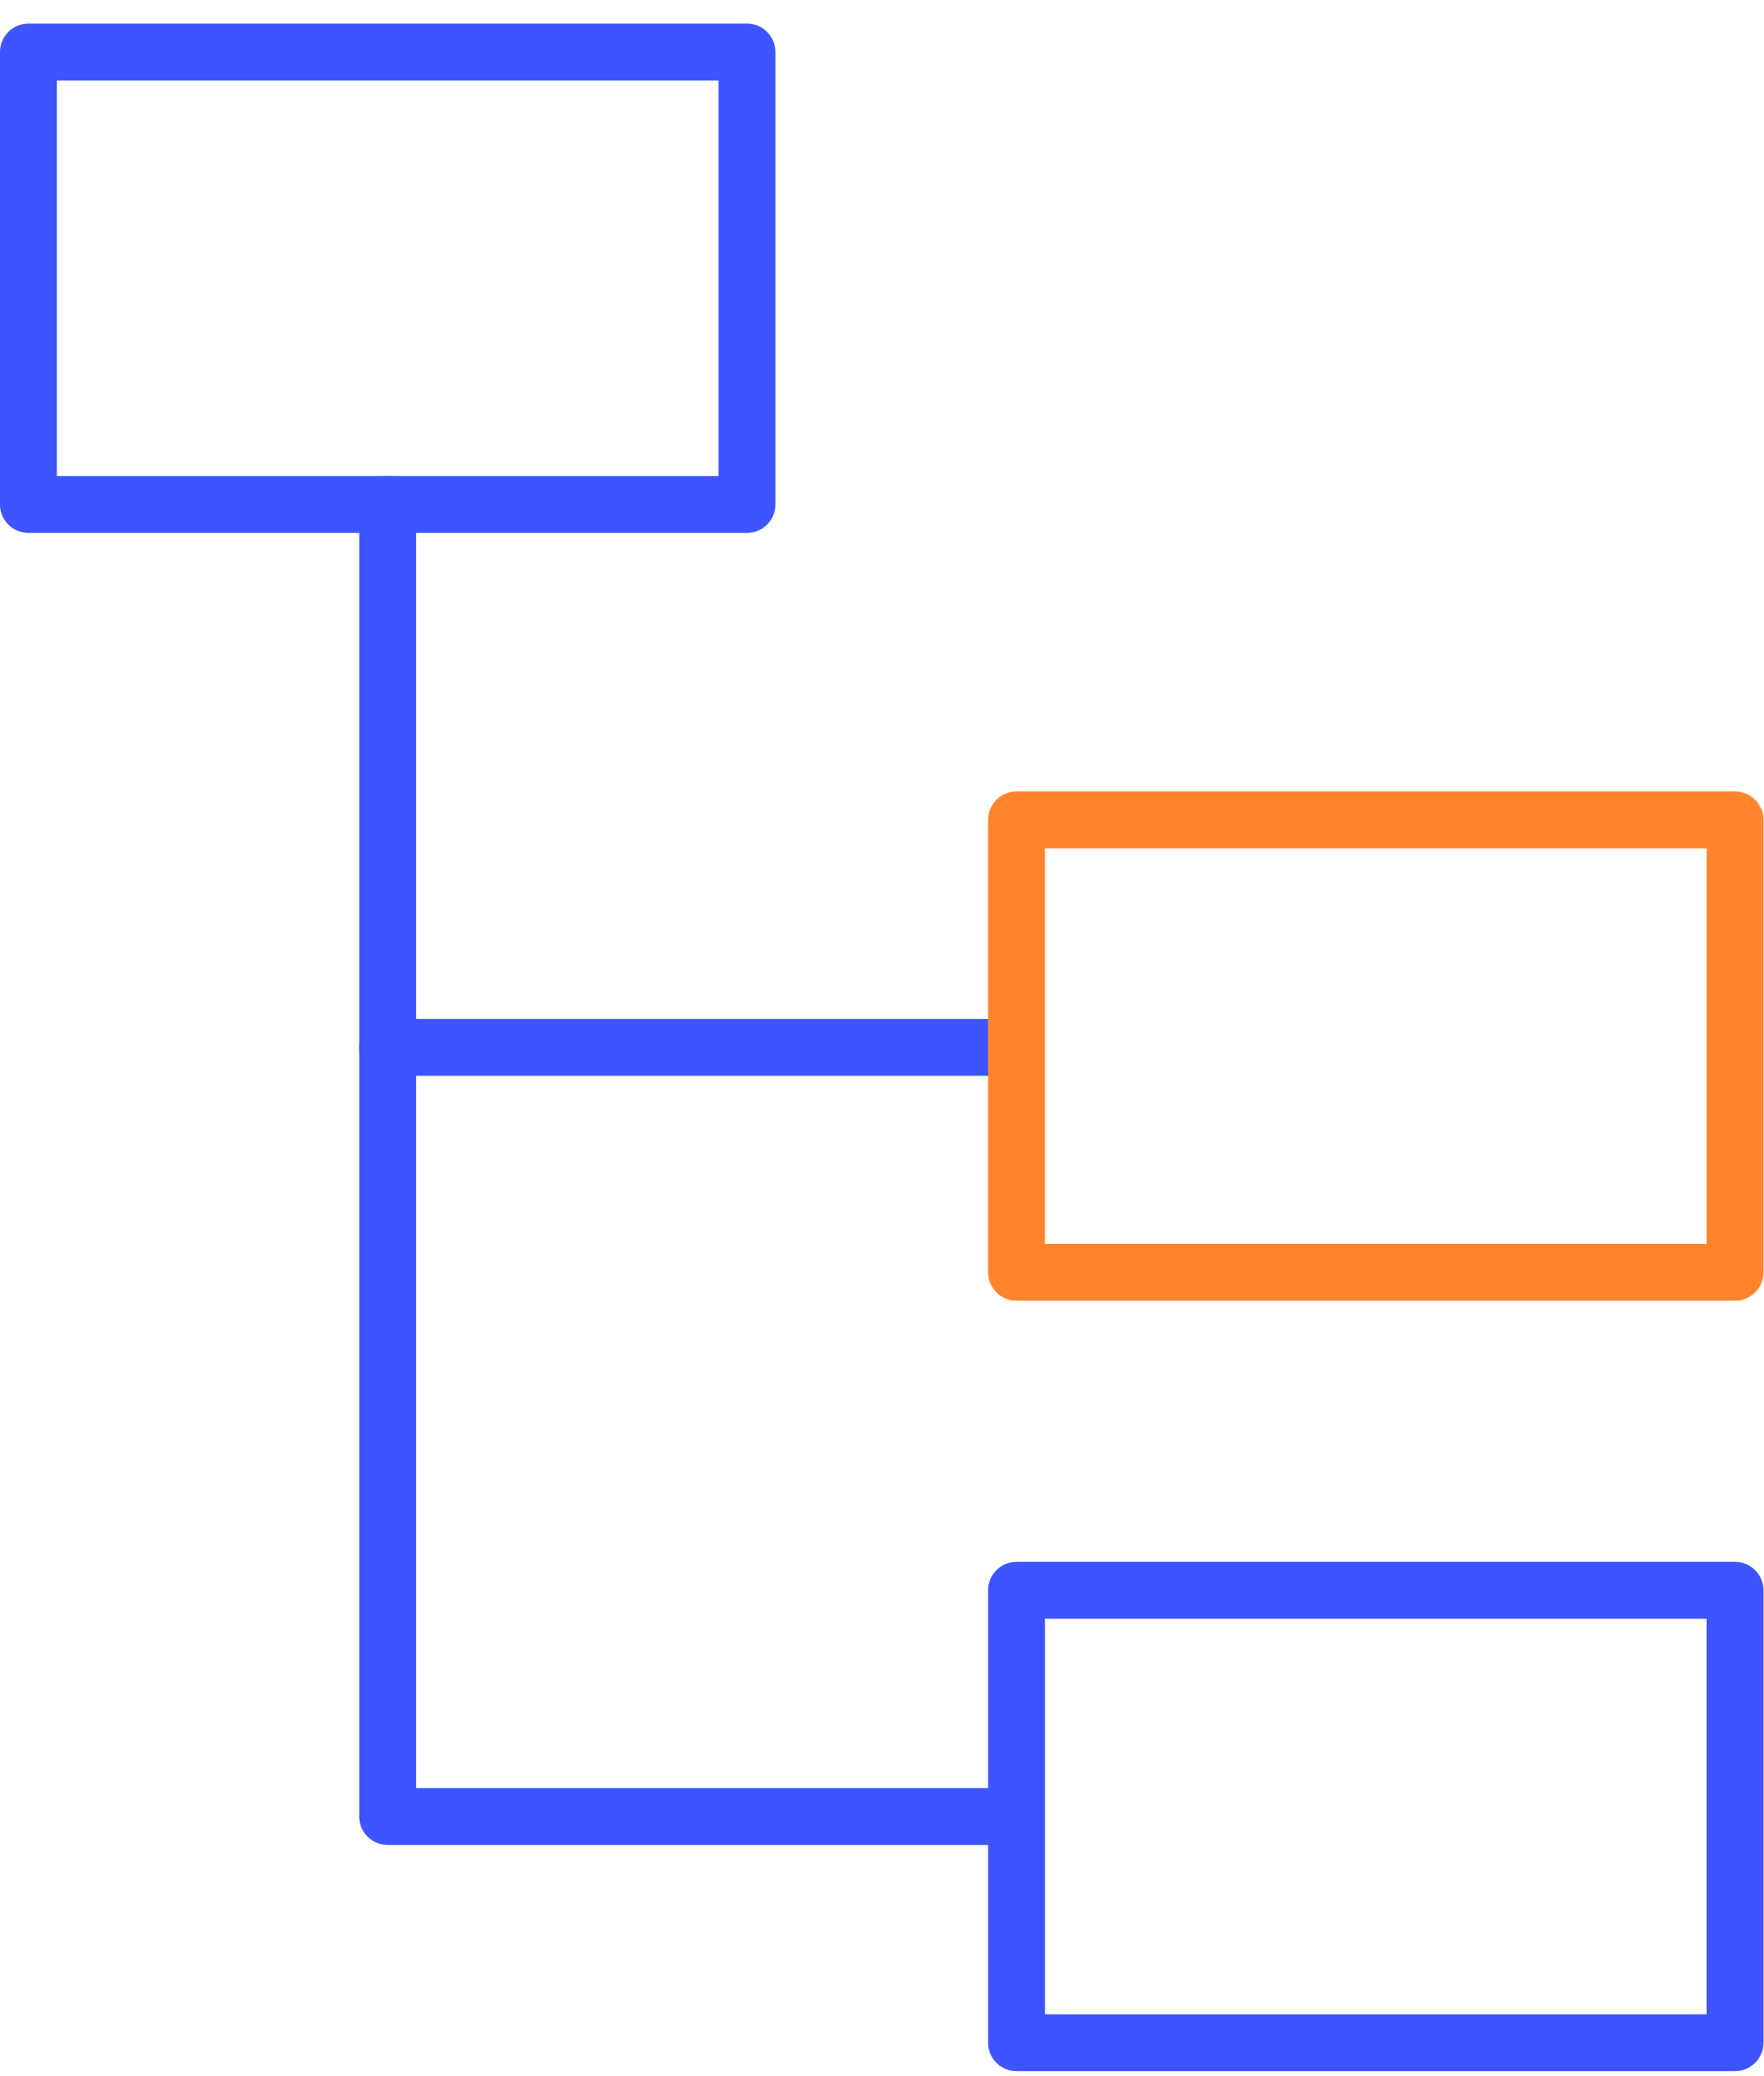
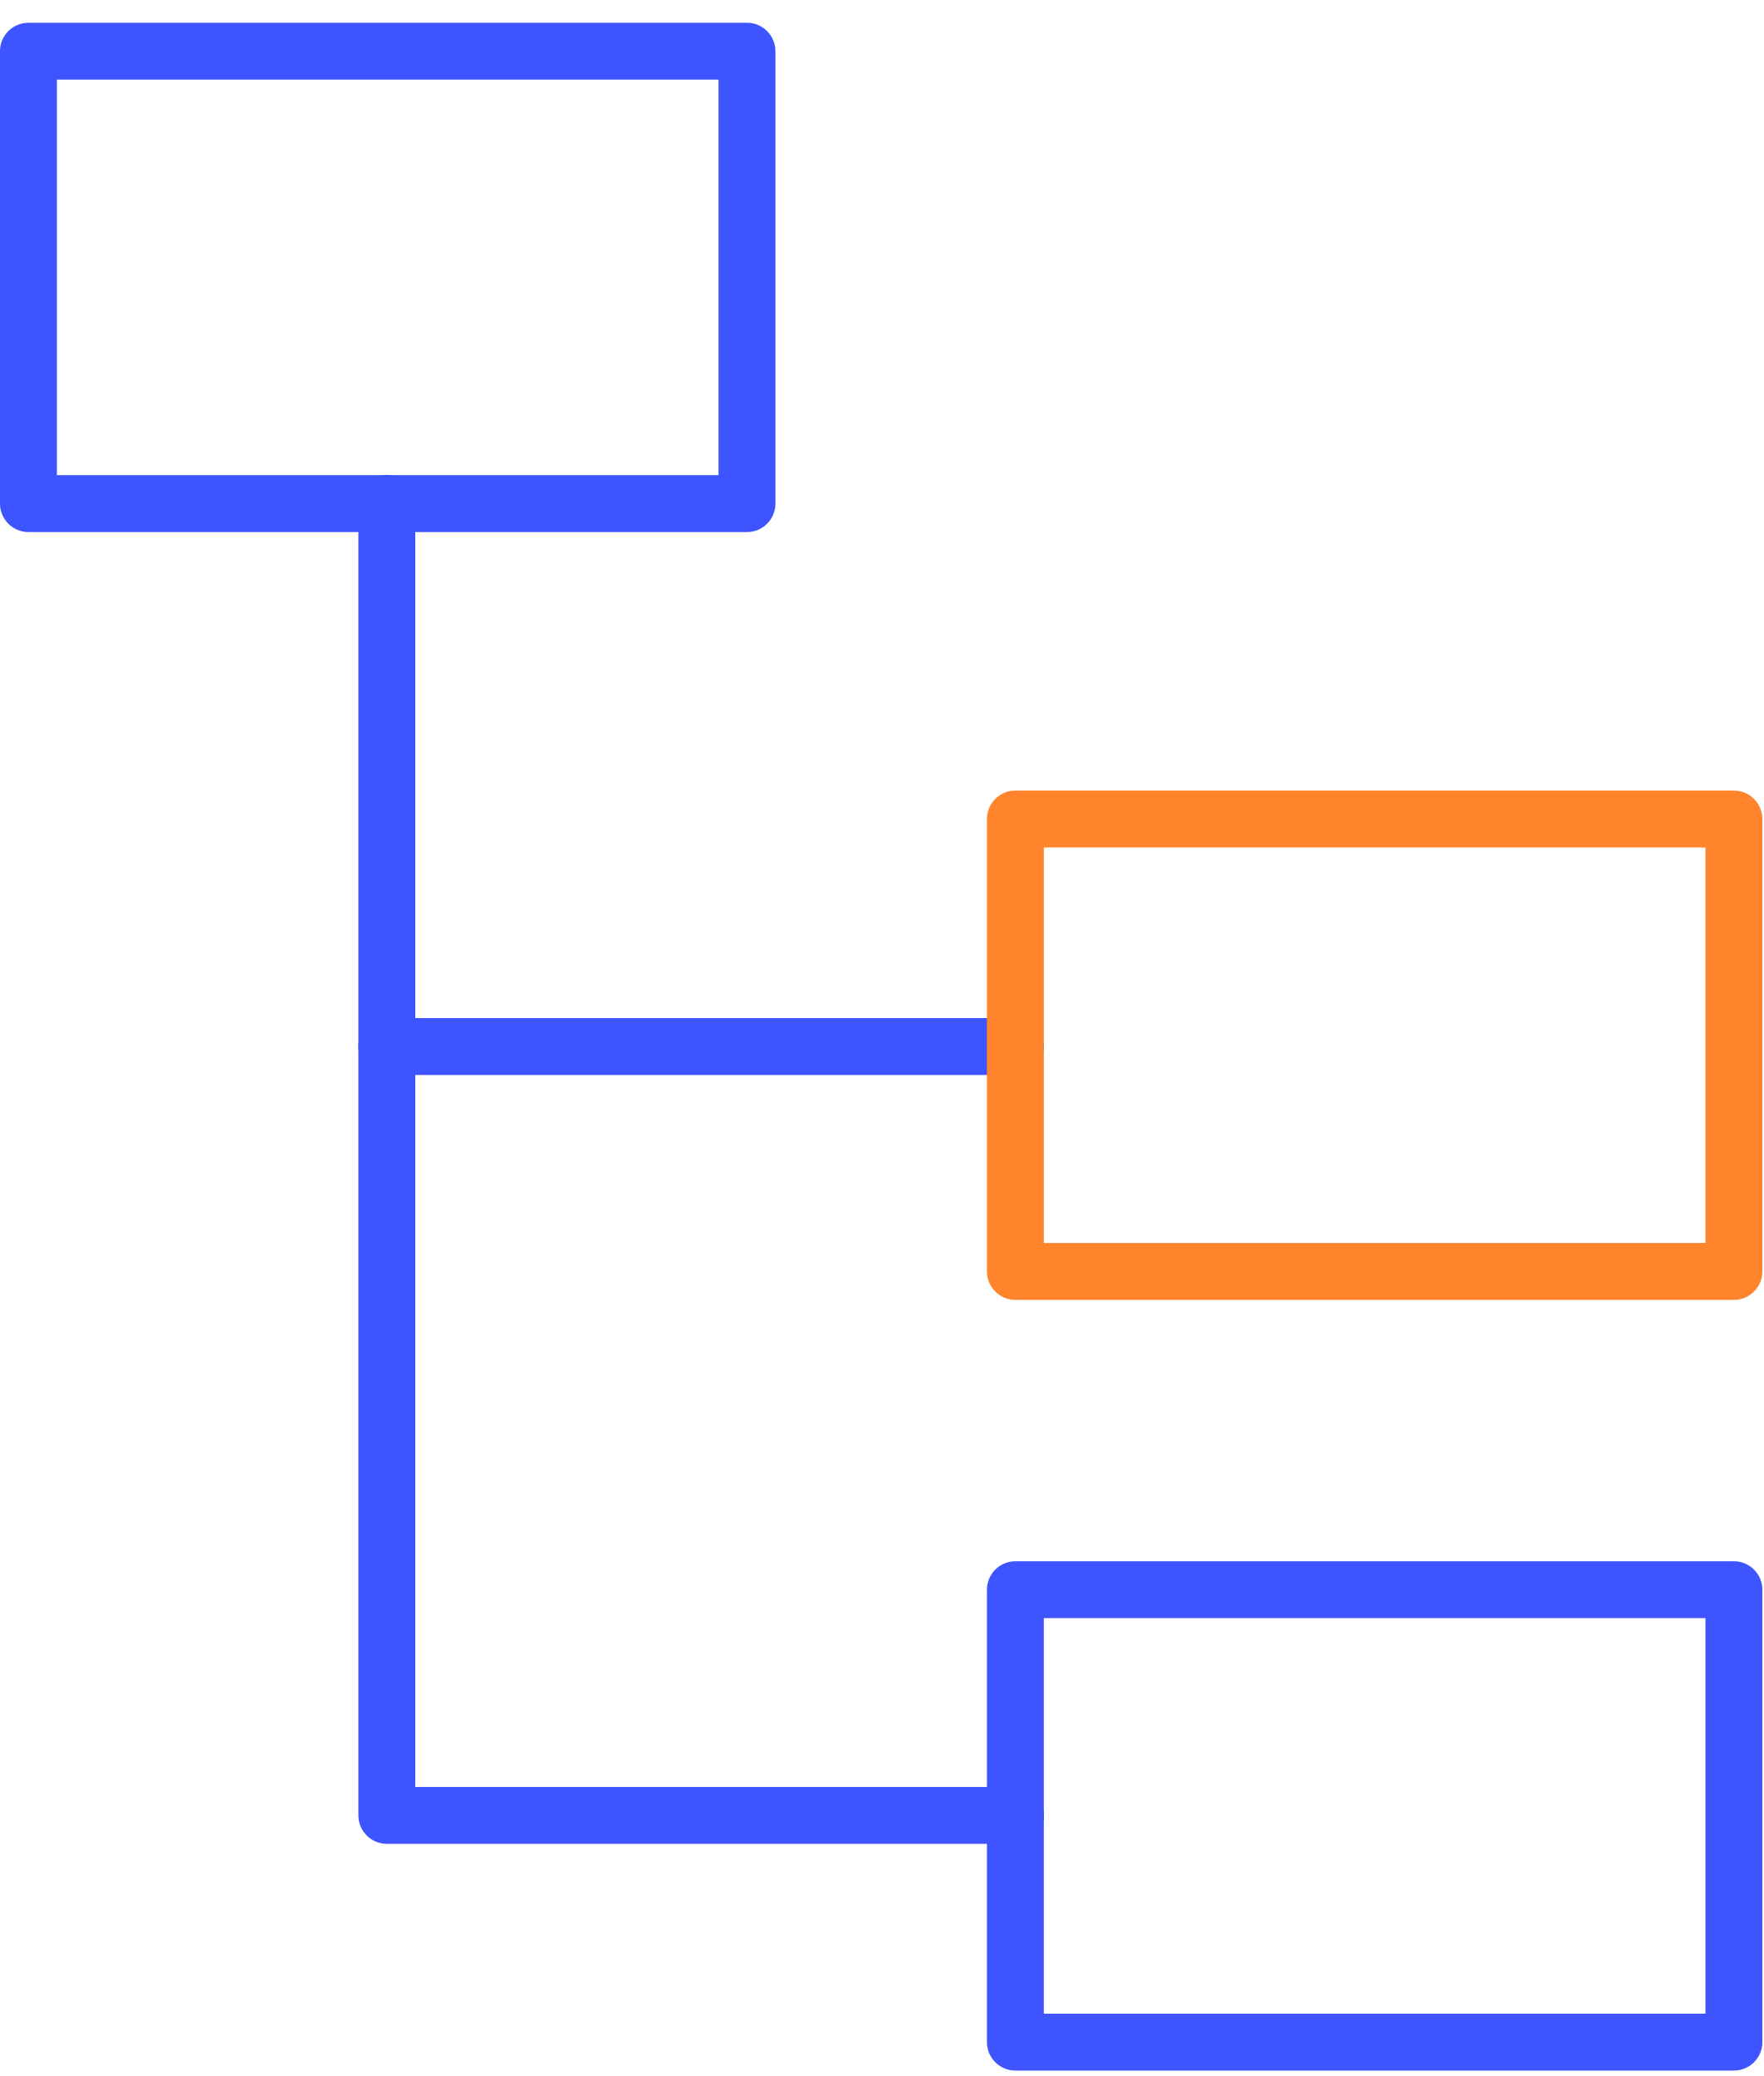
- <svg xmlns="http://www.w3.org/2000/svg" xmlns:xlink="http://www.w3.org/1999/xlink" width="62" height="73" viewBox="0 0 62 73" version="1.1">
-   <g id="Canvas" transform="translate(-2713 -1819)">
-     <g id="icons8-stacked_organizational_chart_highlighted_first_node">
-       <g id="Vector">
-         <use xlink:href="#path0_stroke" transform="translate(2714 1820.83)" fill="#3D54FF" />
-       </g>
-       <g id="Vector">
-         <use xlink:href="#path0_stroke" transform="translate(2748.74 1874.92)" fill="#3D54FF" />
-       </g>
-       <g id="Vector">
-         <use xlink:href="#path1_stroke" transform="translate(2726.63 1855.83)" fill="#3D54FF" />
-       </g>
-       <g id="Vector">
-         <use xlink:href="#path2_stroke" transform="translate(2726.63 1836.74)" fill="#3D54FF" />
-       </g>
-       <g id="Vector">
-         <use xlink:href="#path0_stroke" transform="translate(2748.74 1847.83)" fill="#FF842B" />
-       </g>
-     </g>
+ <svg xmlns="http://www.w3.org/2000/svg" xmlns:xlink="http://www.w3.org/1999/xlink" version="1.1" viewBox="0 0 62 73">
+   <g transform="translate(-2713 -1819)">
+     <use transform="translate(2714 1820.8)" fill="#3D54FF" xlink:href="#a" />
+     <use transform="translate(2748.7 1874.9)" fill="#3D54FF" xlink:href="#a" />
+     <use transform="translate(2726.6 1855.8)" fill="#3D54FF" xlink:href="#c" />
+     <use transform="translate(2726.6 1836.7)" fill="#3D54FF" xlink:href="#b" />
+     <use transform="translate(2748.7 1847.8)" fill="#FF842B" xlink:href="#a" />
  </g>
  <defs>
-     <path id="path0_stroke" d="M 0 0L 0 -1C -0.552 -1 -1 -0.552 -1 2.22045e-16L 0 0ZM 25.263 0L 26.263 0C 26.263 -0.552 25.815 -1 25.263 -1L 25.263 0ZM 25.263 15.909L 25.263 16.909C 25.815 16.909 26.263 16.461 26.263 15.909L 25.263 15.909ZM 0 15.909L -1 15.909C -1 16.461 -0.552 16.909 2.22045e-16 16.909L 0 15.909ZM 0 1L 25.263 1L 25.263 -1L 0 -1L 0 1ZM 24.263 0L 24.263 15.909L 26.263 15.909L 26.263 0L 24.263 0ZM 25.263 14.909L 0 14.909L 0 16.909L 25.263 16.909L 25.263 14.909ZM 1 15.909L 1 0L -1 0L -1 15.909L 1 15.909Z" />
-     <path id="path1_stroke" d="M 22.105 1C 22.657 1 23.105 0.552 23.105 0C 23.105 -0.552 22.657 -1 22.105 -1L 22.105 1ZM 0 -1C -0.552 -1 -1 -0.552 -1 0C -1 0.552 -0.552 1 0 1L 0 -1ZM 22.105 -1L 0 -1L 0 1L 22.105 1L 22.105 -1Z" />
-     <path id="path2_stroke" d="M 1 0C 1 -0.552 0.552 -1 0 -1C -0.552 -1 -1 -0.552 -1 0L 1 0ZM 0 46.136L -1 46.136C -1 46.689 -0.552 47.136 2.22045e-16 47.136L 0 46.136ZM 22.105 47.136C 22.657 47.136 23.105 46.689 23.105 46.136C 23.105 45.584 22.657 45.136 22.105 45.136L 22.105 47.136ZM -1 0L -1 46.136L 1 46.136L 1 0L -1 0ZM 0 47.136L 22.105 47.136L 22.105 45.136L 0 45.136L 0 47.136Z" />
+     <path id="a" d="m0 0v-1c-0.552 0-1 0.448-1 1l1-2.2204e-16zm25.263 0h1c0-0.552-0.448-1-1-1v1zm0 15.909v1c0.552 0 1-0.448 1-1h-1zm-25.263 0h-1c0 0.552 0.448 1 1 1l-2.2204e-16 -1zm0-14.909h25.263v-2h-25.263v2zm24.263-1v15.909h2v-15.909h-2zm1 14.909h-25.263v2h25.263v-2zm-24.263 1v-15.909h-2v15.909h2z" />
+     <path id="c" d="m22.105 1c0.552 0 1-0.448 1-1s-0.448-1-1-1v2zm-22.105-2c-0.552 0-1 0.448-1 1s0.448 1 1 1v-2zm22.105 0h-22.105v2h22.105v-2z" />
+     <path id="b" d="m1 0c0-0.552-0.448-1-1-1s-1 0.448-1 1h2zm-1 46.136h-1c0 0.552 0.448 1 1 1l-2.2204e-16 -1zm22.105 1c0.552 0 1-0.448 1-1 0-0.552-0.448-1-1-1v2zm-23.105-47.136v46.136h2v-46.136h-2zm1 47.136h22.105v-2h-22.105v2z" />
  </defs>
</svg>
